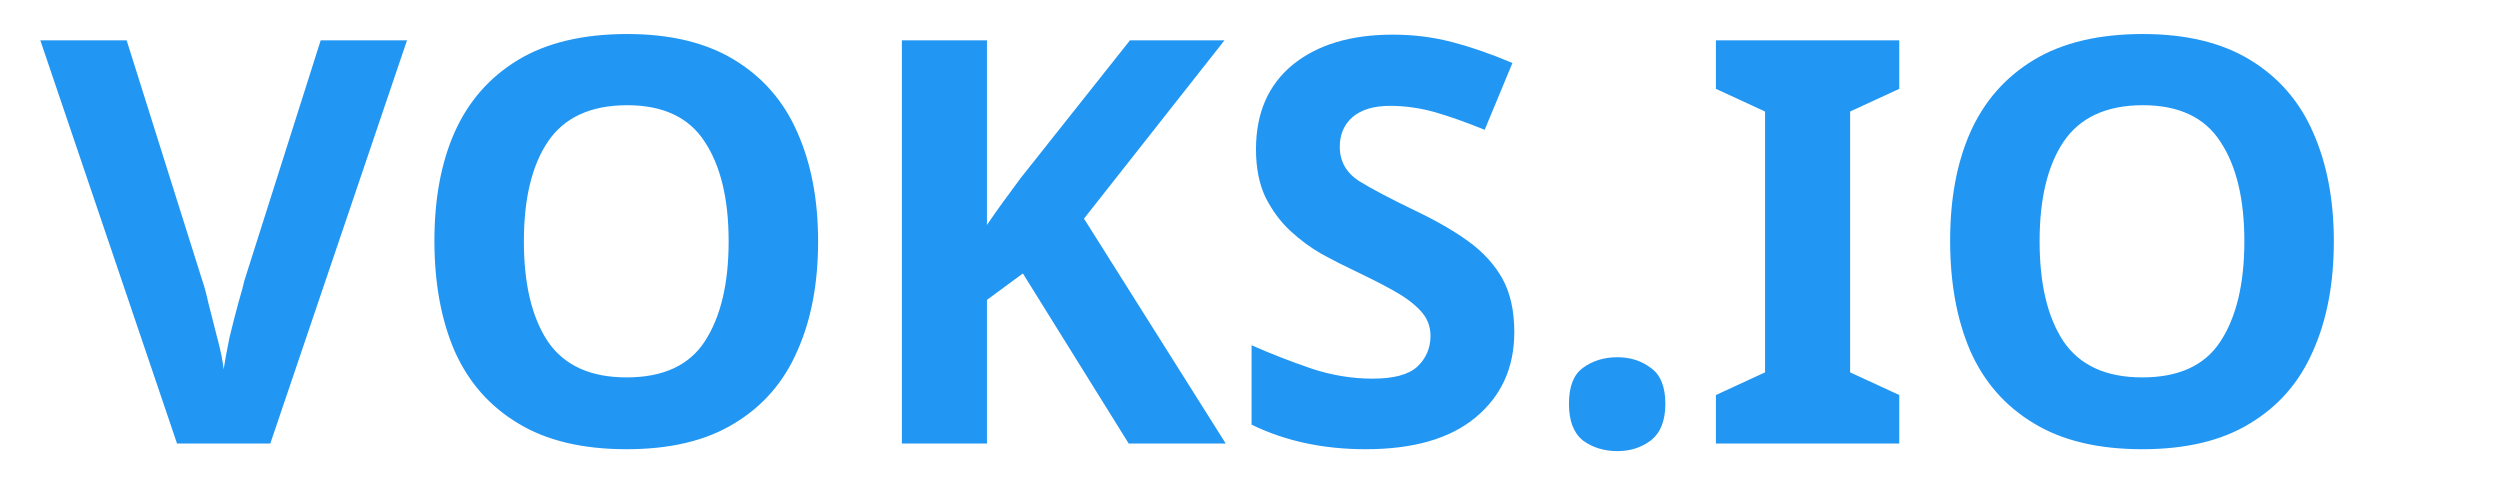
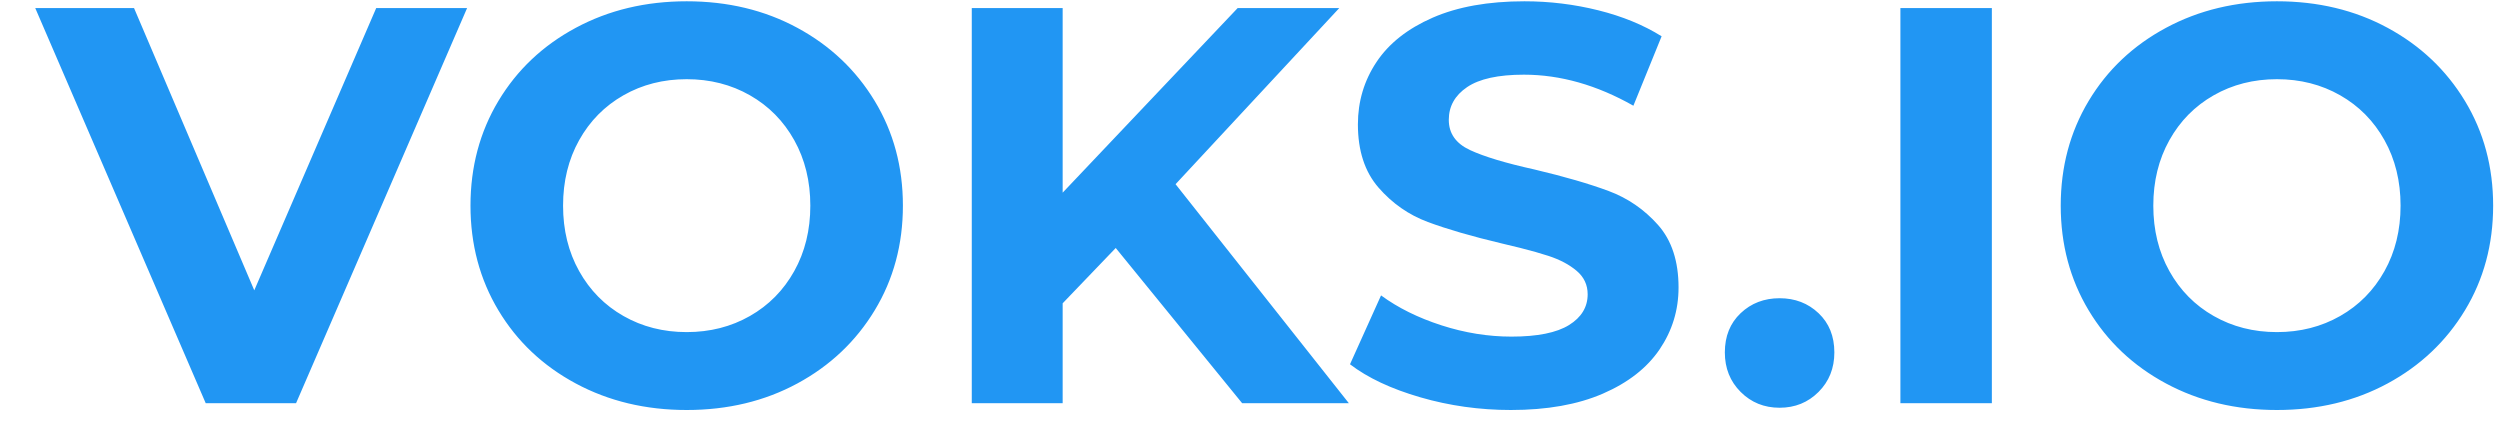
- <svg xmlns="http://www.w3.org/2000/svg" height="12" width="62">
-   <text fill="#2196f3" fill-rule="evenodd" font-family="Montserrat-Bold, Montserrat" font-size="14" font-weight="bold" transform="translate(-124 -17)">
-     <tspan x="125" y="28">VOKS.IO</tspan>
-   </text>
+ <svg xmlns="http://www.w3.org/2000/svg" height="11" viewBox="0 0 62 11" width="62">
+   <path d="m135.584 18.2-4.242 9.8h-2.24l-4.228-9.8h2.45l2.982 7 3.024-7zm5.446 9.968c-1.017 0-1.934-.219-2.751-.658s-1.456-1.043-1.918-1.813c-.462-.77-.693-1.636-.693-2.597s.231-1.827.693-2.597c.462-.77 1.101-1.374 1.918-1.813s1.734-.658 2.751-.658 1.932.219 2.744.658 1.451 1.043 1.918 1.813c.467.77.7 1.636.7 2.597s-.233 1.827-.7 2.597c-.467.77-1.106 1.374-1.918 1.813s-1.727.658-2.744.658zm0-1.932c.579 0 1.101-.133 1.568-.399s.833-.637 1.099-1.113.399-1.017.399-1.624-.133-1.148-.399-1.624-.632-.847-1.099-1.113-.989-.399-1.568-.399-1.101.133-1.568.399-.833.637-1.099 1.113-.399 1.017-.399 1.624.133 1.148.399 1.624.632.847 1.099 1.113.989.399 1.568.399zm10.64-2.086-1.316 1.372v2.478h-2.254v-9.8h2.254v4.578l4.34-4.578h2.52l-4.06 4.368 4.298 5.432h-2.646zm9.8 4.018c-.775 0-1.524-.105-2.247-.315s-1.304-.483-1.743-.819l.77-1.708c.42.308.919.555 1.498.742s1.157.28 1.736.28c.644 0 1.12-.096 1.428-.287s.462-.446.462-.763c0-.233-.091-.427-.273-.581s-.415-.278-.7-.371c-.19-.062-.424-.129-.703-.199l-.452-.109c-.747-.177-1.358-.355-1.834-.532s-.884-.462-1.225-.854-.511-.915-.511-1.568c0-.569.154-1.085.462-1.547s.772-.828 1.393-1.099 1.379-.406 2.275-.406c.625 0 1.237.075 1.834.224s1.12.364 1.568.644l-.7 1.722c-.905-.513-1.811-.77-2.716-.77-.635 0-1.104.103-1.407.308s-.455.476-.455.812.175.586.525.749.884.324 1.603.483c.747.177 1.358.355 1.834.532s.884.457 1.225.84.511.901.511 1.554c0 .56-.156 1.071-.469 1.533s-.782.828-1.407 1.099-1.386.406-2.282.406zm6.664-.056c-.383 0-.705-.131-.966-.392s-.392-.588-.392-.98c0-.401.131-.726.392-.973s.583-.371.966-.371.705.124.966.371.392.572.392.973c0 .392-.131.719-.392.98s-.583.392-.966.392zm12.334-10.08c1.017 0 1.932.219 2.744.658s1.451 1.043 1.918 1.813c.467.77.7 1.636.7 2.597s-.233 1.827-.7 2.597c-.467.77-1.106 1.374-1.918 1.813s-1.727.658-2.744.658-1.934-.219-2.751-.658-1.456-1.043-1.918-1.813c-.462-.77-.693-1.636-.693-2.597s.231-1.827.693-2.597c.462-.77 1.101-1.374 1.918-1.813s1.734-.658 2.751-.658zm-7.07.168v9.8h-2.268v-9.8zm7.07 1.764c-.579 0-1.101.133-1.568.399s-.833.637-1.099 1.113-.399 1.017-.399 1.624.133 1.148.399 1.624.632.847 1.099 1.113.989.399 1.568.399 1.101-.133 1.568-.399.833-.637 1.099-1.113.399-1.017.399-1.624-.133-1.148-.399-1.624-.632-.847-1.099-1.113-.989-.399-1.568-.399z" fill="#2196f3" transform="translate(-124 -18)" />
</svg>
